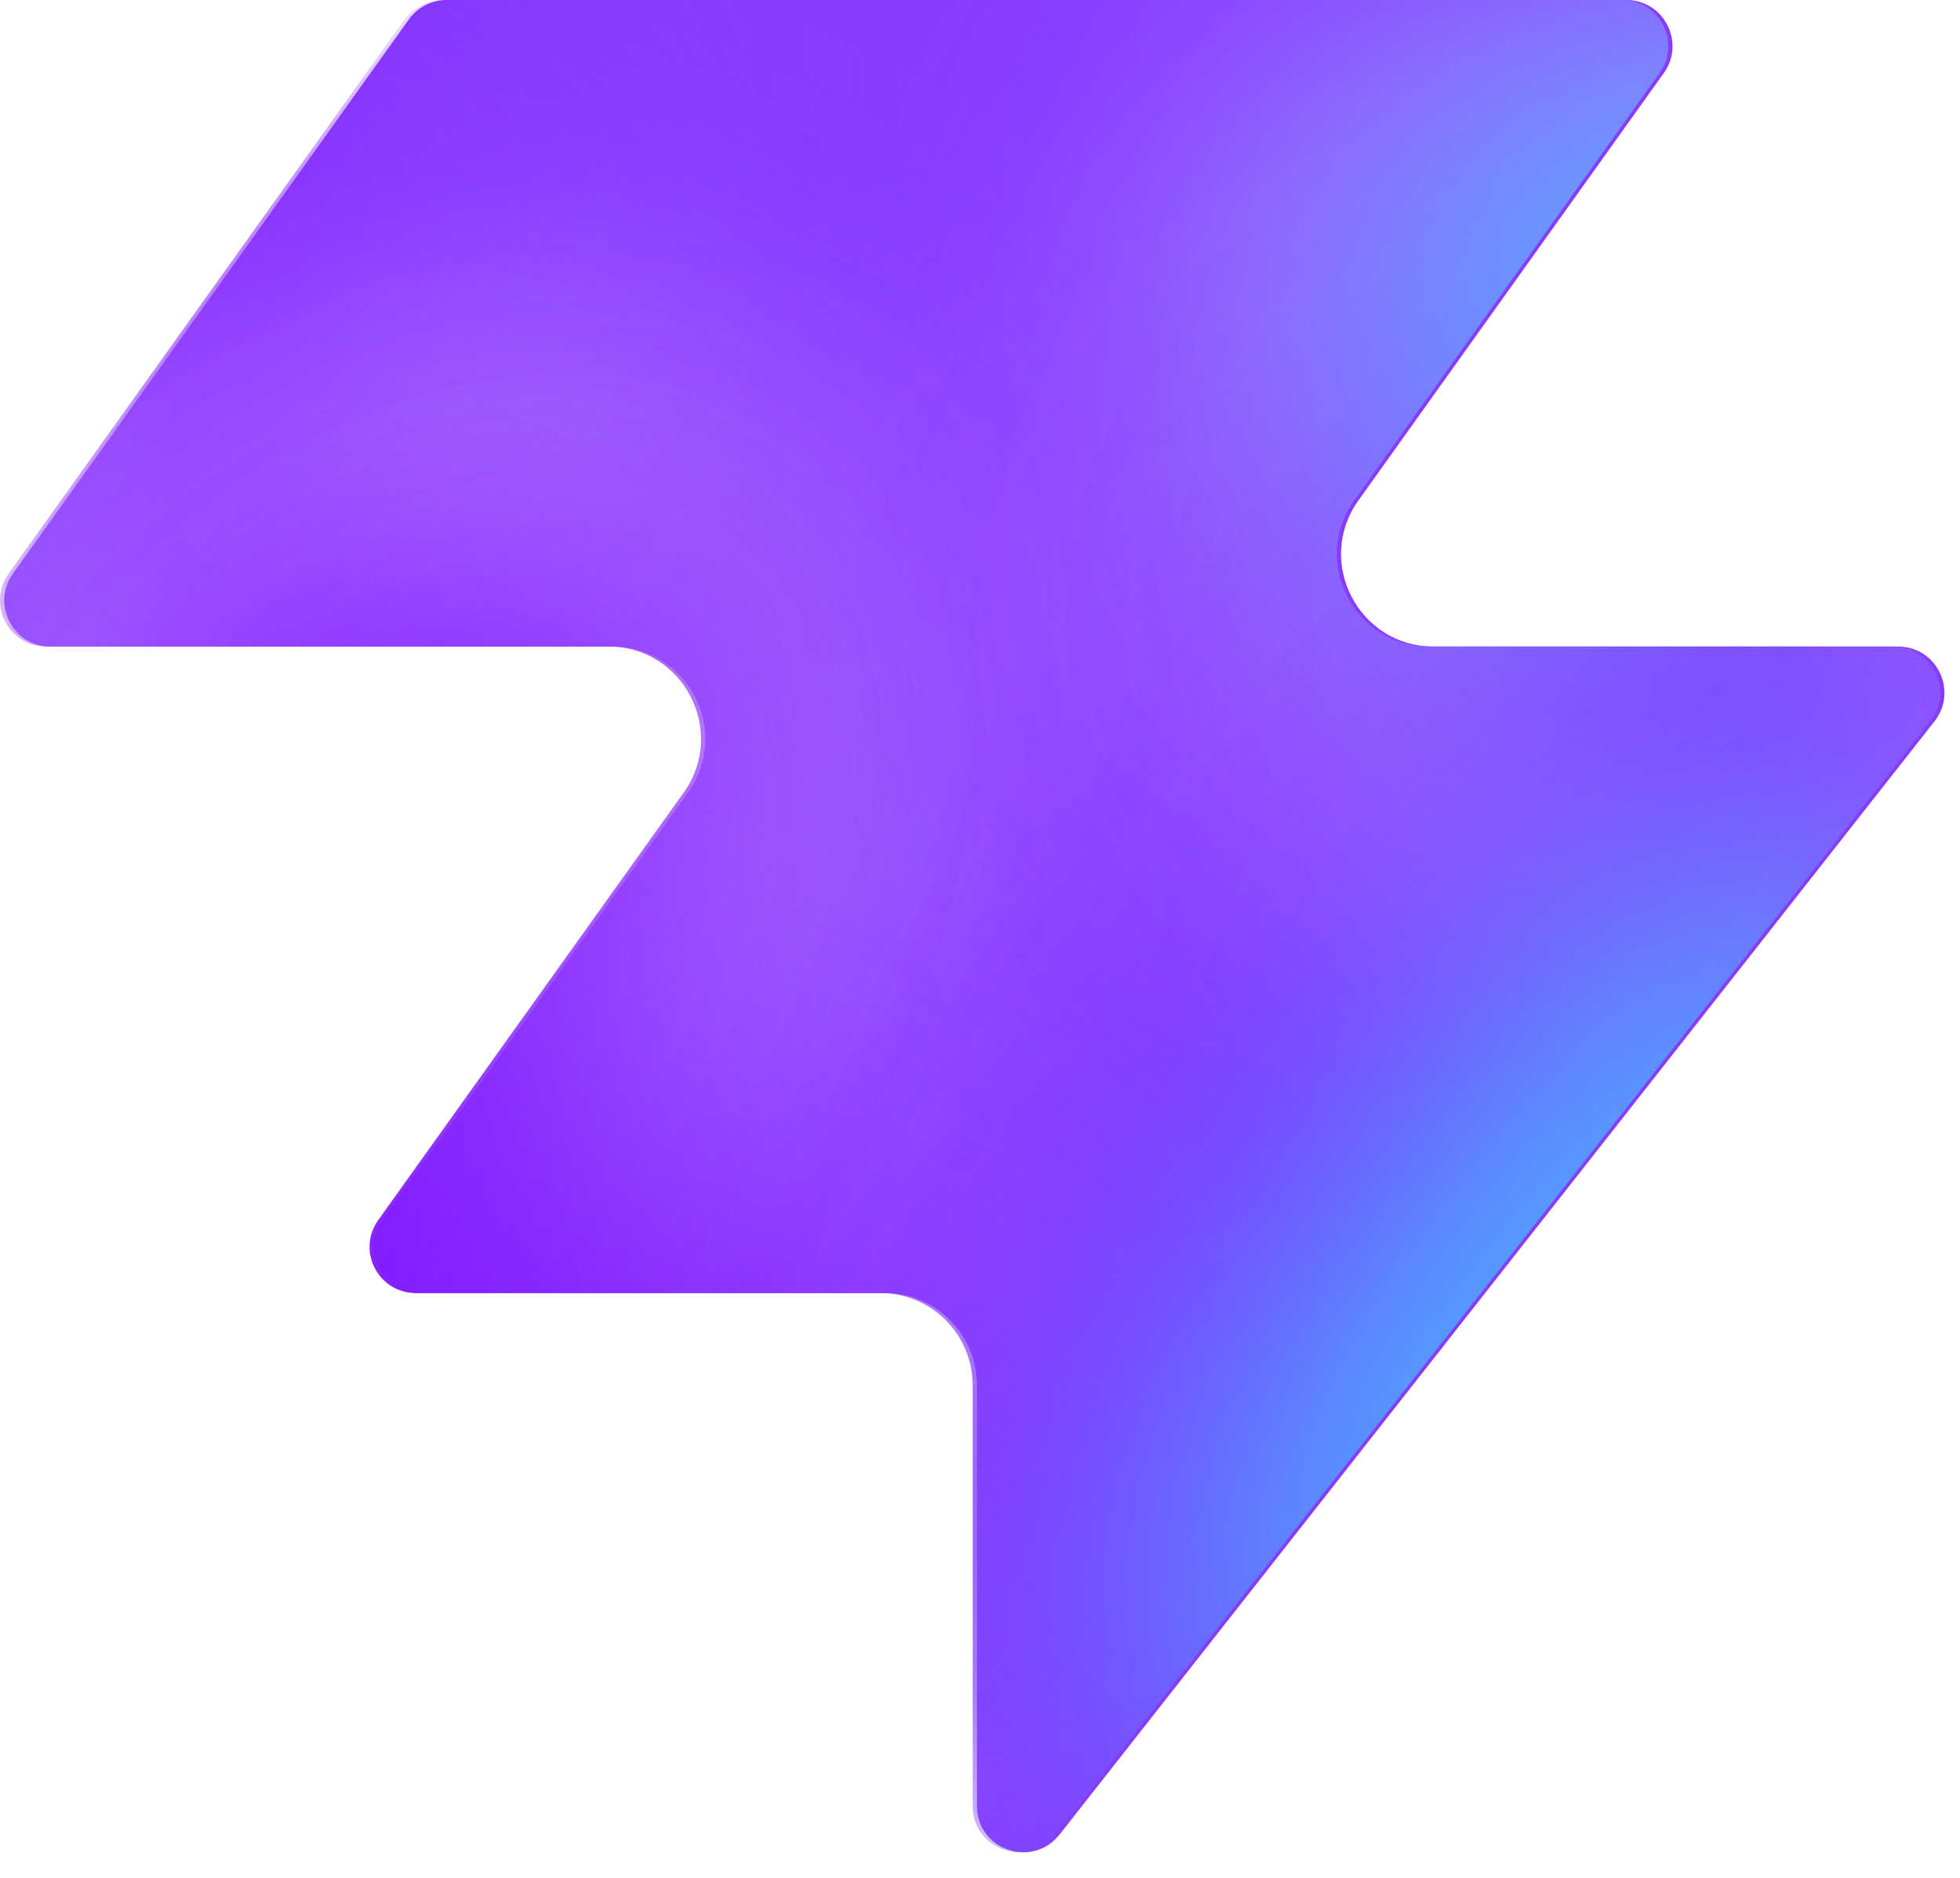
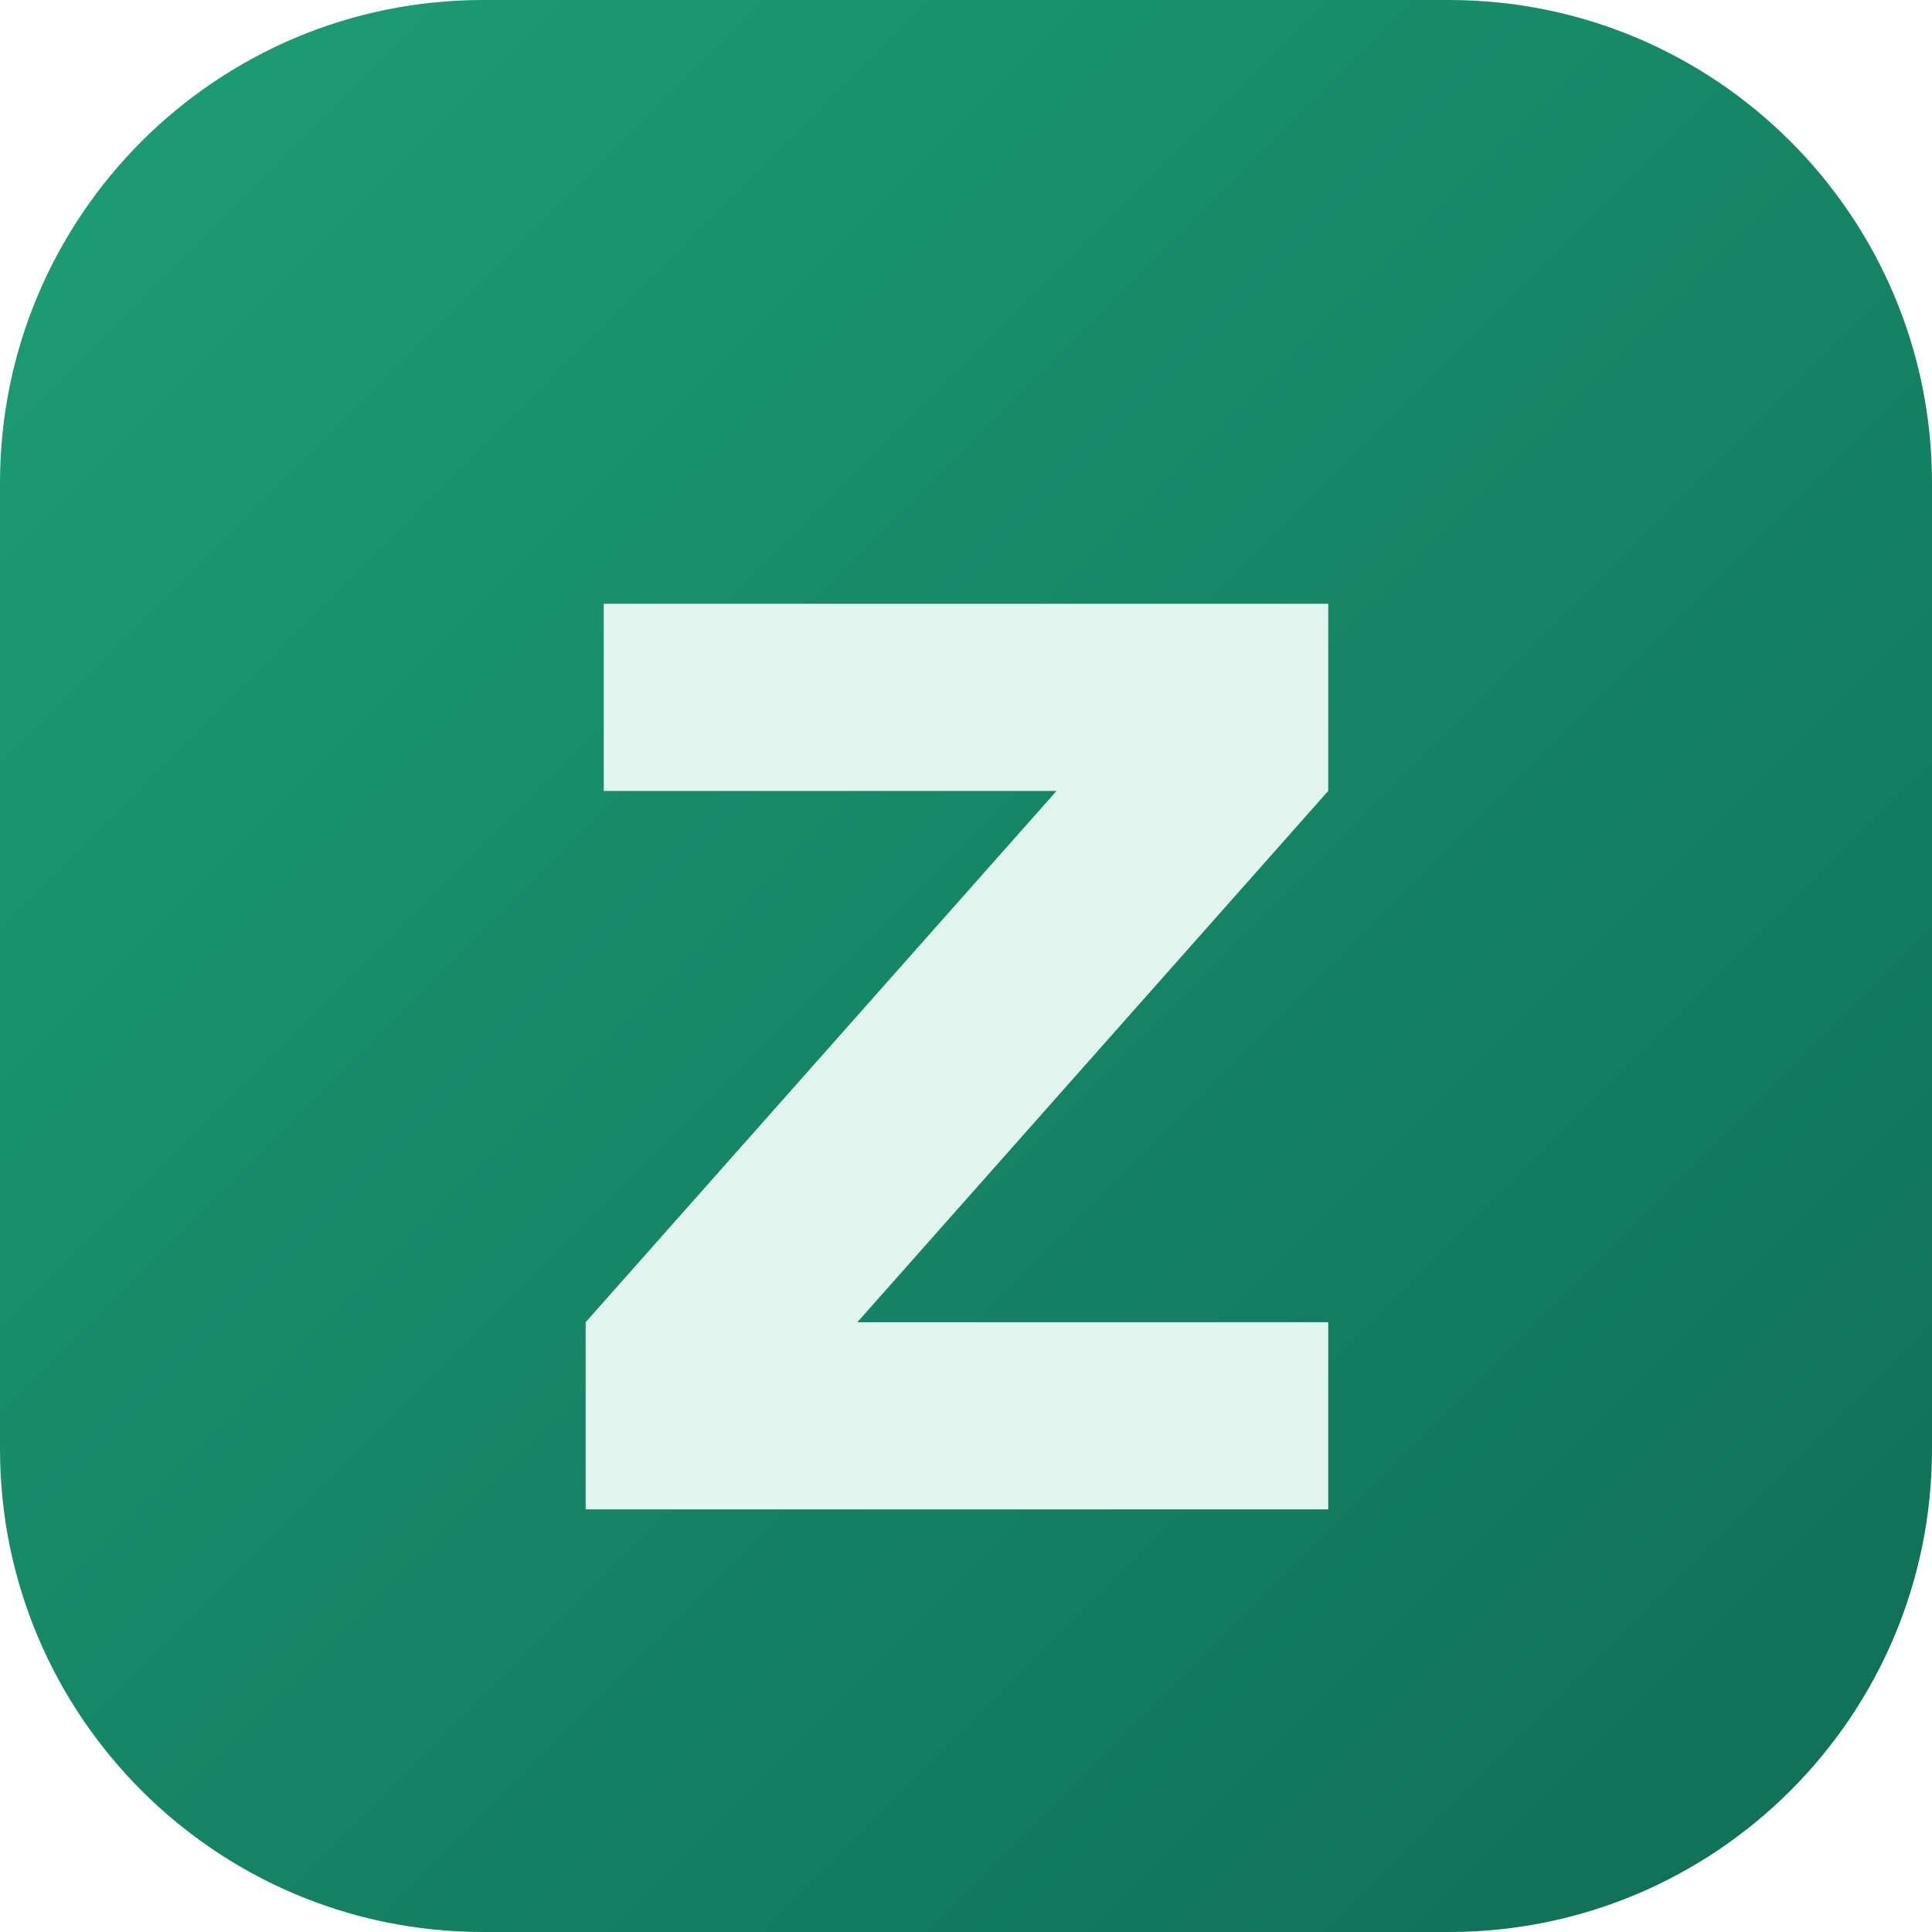
- <svg xmlns="http://www.w3.org/2000/svg" width="48" height="46" fill="none" viewBox="0 0 48 46">
-   <path fill="#863bff" d="M25.946 44.938c-.664.845-2.021.375-2.021-.698V33.937a2.26 2.26 0 0 0-2.262-2.262H10.287c-.92 0-1.456-1.04-.92-1.788l7.48-10.471c1.07-1.497 0-3.578-1.842-3.578H1.237c-.92 0-1.456-1.04-.92-1.788L10.013.474c.214-.297.556-.474.92-.474h28.894c.92 0 1.456 1.04.92 1.788l-7.48 10.471c-1.07 1.498 0 3.579 1.842 3.579h11.377c.943 0 1.473 1.088.89 1.83L25.947 44.94z" style="fill:#863bff;fill:color(display-p3 .525 .23 1);fill-opacity:1" />
-   <mask id="a" width="48" height="46" x="0" y="0" maskUnits="userSpaceOnUse" style="mask-type:alpha">
-     <path fill="#000" d="M25.842 44.938c-.664.844-2.021.375-2.021-.698V33.937a2.26 2.26 0 0 0-2.262-2.262H10.183c-.92 0-1.456-1.04-.92-1.788l7.48-10.471c1.07-1.498 0-3.579-1.842-3.579H1.133c-.92 0-1.456-1.04-.92-1.787L9.91.473c.214-.297.556-.474.92-.474h28.894c.92 0 1.456 1.04.92 1.788l-7.48 10.471c-1.07 1.498 0 3.578 1.842 3.578h11.377c.943 0 1.473 1.088.89 1.832L25.843 44.94z" style="fill:#000;fill-opacity:1" />
-   </mask>
-   <g mask="url(#a)">
-     <g filter="url(#b)">
-       <ellipse cx="5.508" cy="14.704" fill="#ede6ff" rx="5.508" ry="14.704" style="fill:#ede6ff;fill:color(display-p3 .927 .903 1);fill-opacity:1" transform="matrix(.00324 1 1 -.00324 -4.47 31.516)" />
-     </g>
-     <g filter="url(#c)">
-       <ellipse cx="10.399" cy="29.851" fill="#ede6ff" rx="10.399" ry="29.851" style="fill:#ede6ff;fill:color(display-p3 .927 .903 1);fill-opacity:1" transform="matrix(.00324 1 1 -.00324 -39.328 7.883)" />
-     </g>
-     <g filter="url(#d)">
-       <ellipse cx="5.508" cy="30.487" fill="#7e14ff" rx="5.508" ry="30.487" style="fill:#7e14ff;fill:color(display-p3 .492 .077 1);fill-opacity:1" transform="rotate(89.814 -25.913 -14.639)scale(1 -1)" />
-     </g>
-     <g filter="url(#e)">
-       <ellipse cx="5.508" cy="30.599" fill="#7e14ff" rx="5.508" ry="30.599" style="fill:#7e14ff;fill:color(display-p3 .492 .077 1);fill-opacity:1" transform="rotate(89.814 -32.644 -3.334)scale(1 -1)" />
-     </g>
-     <g filter="url(#f)">
-       <ellipse cx="5.508" cy="30.599" fill="#7e14ff" rx="5.508" ry="30.599" style="fill:#7e14ff;fill:color(display-p3 .492 .077 1);fill-opacity:1" transform="matrix(.00324 1 1 -.00324 -34.34 30.47)" />
-     </g>
-     <g filter="url(#g)">
-       <ellipse cx="14.072" cy="22.078" fill="#ede6ff" rx="14.072" ry="22.078" style="fill:#ede6ff;fill:color(display-p3 .927 .903 1);fill-opacity:1" transform="rotate(93.35 24.506 48.493)scale(-1 1)" />
-     </g>
-     <g filter="url(#h)">
-       <ellipse cx="3.47" cy="21.501" fill="#7e14ff" rx="3.47" ry="21.501" style="fill:#7e14ff;fill:color(display-p3 .492 .077 1);fill-opacity:1" transform="rotate(89.009 28.708 47.59)scale(-1 1)" />
-     </g>
-     <g filter="url(#i)">
-       <ellipse cx="3.47" cy="21.501" fill="#7e14ff" rx="3.47" ry="21.501" style="fill:#7e14ff;fill:color(display-p3 .492 .077 1);fill-opacity:1" transform="rotate(89.009 28.708 47.59)scale(-1 1)" />
-     </g>
-     <g filter="url(#j)">
-       <ellipse cx=".387" cy="8.972" fill="#7e14ff" rx="4.407" ry="29.108" style="fill:#7e14ff;fill:color(display-p3 .492 .077 1);fill-opacity:1" transform="rotate(39.51 .387 8.972)" />
-     </g>
-     <g filter="url(#k)">
-       <ellipse cx="47.523" cy="-6.092" fill="#7e14ff" rx="4.407" ry="29.108" style="fill:#7e14ff;fill:color(display-p3 .492 .077 1);fill-opacity:1" transform="rotate(37.892 47.523 -6.092)" />
-     </g>
-     <g filter="url(#l)">
-       <ellipse cx="41.412" cy="6.333" fill="#47bfff" rx="5.971" ry="9.665" style="fill:#47bfff;fill:color(display-p3 .28 .748 1);fill-opacity:1" transform="rotate(37.892 41.412 6.333)" />
-     </g>
-     <g filter="url(#m)">
-       <ellipse cx="-1.879" cy="38.332" fill="#7e14ff" rx="4.407" ry="29.108" style="fill:#7e14ff;fill:color(display-p3 .492 .077 1);fill-opacity:1" transform="rotate(37.892 -1.88 38.332)" />
-     </g>
-     <g filter="url(#n)">
-       <ellipse cx="-1.879" cy="38.332" fill="#7e14ff" rx="4.407" ry="29.108" style="fill:#7e14ff;fill:color(display-p3 .492 .077 1);fill-opacity:1" transform="rotate(37.892 -1.88 38.332)" />
-     </g>
-     <g filter="url(#o)">
-       <ellipse cx="35.651" cy="29.907" fill="#7e14ff" rx="4.407" ry="29.108" style="fill:#7e14ff;fill:color(display-p3 .492 .077 1);fill-opacity:1" transform="rotate(37.892 35.651 29.907)" />
-     </g>
-     <g filter="url(#p)">
-       <ellipse cx="38.418" cy="32.4" fill="#47bfff" rx="5.971" ry="15.297" style="fill:#47bfff;fill:color(display-p3 .28 .748 1);fill-opacity:1" transform="rotate(37.892 38.418 32.4)" />
-     </g>
-   </g>
+ <svg xmlns="http://www.w3.org/2000/svg" width="64" height="64" viewBox="0 0 64 64">
  <defs>
-     <filter id="b" width="60.045" height="41.654" x="-19.77" y="16.149" color-interpolation-filters="sRGB" filterUnits="userSpaceOnUse">
-       <feFlood flood-opacity="0" result="BackgroundImageFix" />
-       <feBlend in="SourceGraphic" in2="BackgroundImageFix" result="shape" />
-       <feGaussianBlur result="effect1_foregroundBlur_2002_17158" stdDeviation="7.659" />
-     </filter>
-     <filter id="c" width="90.34" height="51.437" x="-54.613" y="-7.533" color-interpolation-filters="sRGB" filterUnits="userSpaceOnUse">
-       <feFlood flood-opacity="0" result="BackgroundImageFix" />
-       <feBlend in="SourceGraphic" in2="BackgroundImageFix" result="shape" />
-       <feGaussianBlur result="effect1_foregroundBlur_2002_17158" stdDeviation="7.659" />
-     </filter>
-     <filter id="d" width="79.355" height="29.4" x="-49.64" y="2.03" color-interpolation-filters="sRGB" filterUnits="userSpaceOnUse">
-       <feFlood flood-opacity="0" result="BackgroundImageFix" />
-       <feBlend in="SourceGraphic" in2="BackgroundImageFix" result="shape" />
-       <feGaussianBlur result="effect1_foregroundBlur_2002_17158" stdDeviation="4.596" />
-     </filter>
-     <filter id="e" width="79.579" height="29.4" x="-45.045" y="20.029" color-interpolation-filters="sRGB" filterUnits="userSpaceOnUse">
-       <feFlood flood-opacity="0" result="BackgroundImageFix" />
-       <feBlend in="SourceGraphic" in2="BackgroundImageFix" result="shape" />
-       <feGaussianBlur result="effect1_foregroundBlur_2002_17158" stdDeviation="4.596" />
-     </filter>
-     <filter id="f" width="79.579" height="29.4" x="-43.513" y="21.178" color-interpolation-filters="sRGB" filterUnits="userSpaceOnUse">
-       <feFlood flood-opacity="0" result="BackgroundImageFix" />
-       <feBlend in="SourceGraphic" in2="BackgroundImageFix" result="shape" />
-       <feGaussianBlur result="effect1_foregroundBlur_2002_17158" stdDeviation="4.596" />
-     </filter>
-     <filter id="g" width="74.749" height="58.852" x="15.756" y="-17.901" color-interpolation-filters="sRGB" filterUnits="userSpaceOnUse">
-       <feFlood flood-opacity="0" result="BackgroundImageFix" />
-       <feBlend in="SourceGraphic" in2="BackgroundImageFix" result="shape" />
-       <feGaussianBlur result="effect1_foregroundBlur_2002_17158" stdDeviation="7.659" />
-     </filter>
-     <filter id="h" width="61.377" height="25.362" x="23.548" y="2.284" color-interpolation-filters="sRGB" filterUnits="userSpaceOnUse">
-       <feFlood flood-opacity="0" result="BackgroundImageFix" />
-       <feBlend in="SourceGraphic" in2="BackgroundImageFix" result="shape" />
-       <feGaussianBlur result="effect1_foregroundBlur_2002_17158" stdDeviation="4.596" />
-     </filter>
-     <filter id="i" width="61.377" height="25.362" x="23.548" y="2.284" color-interpolation-filters="sRGB" filterUnits="userSpaceOnUse">
-       <feFlood flood-opacity="0" result="BackgroundImageFix" />
-       <feBlend in="SourceGraphic" in2="BackgroundImageFix" result="shape" />
-       <feGaussianBlur result="effect1_foregroundBlur_2002_17158" stdDeviation="4.596" />
-     </filter>
-     <filter id="j" width="56.045" height="63.649" x="-27.636" y="-22.853" color-interpolation-filters="sRGB" filterUnits="userSpaceOnUse">
-       <feFlood flood-opacity="0" result="BackgroundImageFix" />
-       <feBlend in="SourceGraphic" in2="BackgroundImageFix" result="shape" />
-       <feGaussianBlur result="effect1_foregroundBlur_2002_17158" stdDeviation="4.596" />
-     </filter>
-     <filter id="k" width="54.814" height="64.646" x="20.116" y="-38.415" color-interpolation-filters="sRGB" filterUnits="userSpaceOnUse">
-       <feFlood flood-opacity="0" result="BackgroundImageFix" />
-       <feBlend in="SourceGraphic" in2="BackgroundImageFix" result="shape" />
-       <feGaussianBlur result="effect1_foregroundBlur_2002_17158" stdDeviation="4.596" />
-     </filter>
-     <filter id="l" width="33.541" height="35.313" x="24.641" y="-11.323" color-interpolation-filters="sRGB" filterUnits="userSpaceOnUse">
-       <feFlood flood-opacity="0" result="BackgroundImageFix" />
-       <feBlend in="SourceGraphic" in2="BackgroundImageFix" result="shape" />
-       <feGaussianBlur result="effect1_foregroundBlur_2002_17158" stdDeviation="4.596" />
-     </filter>
-     <filter id="m" width="54.814" height="64.646" x="-29.286" y="6.009" color-interpolation-filters="sRGB" filterUnits="userSpaceOnUse">
-       <feFlood flood-opacity="0" result="BackgroundImageFix" />
-       <feBlend in="SourceGraphic" in2="BackgroundImageFix" result="shape" />
-       <feGaussianBlur result="effect1_foregroundBlur_2002_17158" stdDeviation="4.596" />
-     </filter>
-     <filter id="n" width="54.814" height="64.646" x="-29.286" y="6.009" color-interpolation-filters="sRGB" filterUnits="userSpaceOnUse">
-       <feFlood flood-opacity="0" result="BackgroundImageFix" />
-       <feBlend in="SourceGraphic" in2="BackgroundImageFix" result="shape" />
-       <feGaussianBlur result="effect1_foregroundBlur_2002_17158" stdDeviation="4.596" />
-     </filter>
-     <filter id="o" width="54.814" height="64.646" x="8.244" y="-2.416" color-interpolation-filters="sRGB" filterUnits="userSpaceOnUse">
-       <feFlood flood-opacity="0" result="BackgroundImageFix" />
-       <feBlend in="SourceGraphic" in2="BackgroundImageFix" result="shape" />
-       <feGaussianBlur result="effect1_foregroundBlur_2002_17158" stdDeviation="4.596" />
-     </filter>
-     <filter id="p" width="39.409" height="43.623" x="18.713" y="10.588" color-interpolation-filters="sRGB" filterUnits="userSpaceOnUse">
-       <feFlood flood-opacity="0" result="BackgroundImageFix" />
-       <feBlend in="SourceGraphic" in2="BackgroundImageFix" result="shape" />
-       <feGaussianBlur result="effect1_foregroundBlur_2002_17158" stdDeviation="4.596" />
-     </filter>
+     <linearGradient id="zaynor-bg" x1="0" y1="0" x2="64" y2="64" gradientUnits="userSpaceOnUse">
+       <stop offset="0" stop-color="#1D9E75" />
+       <stop offset="1" stop-color="#0F6E56" />
+     </linearGradient>
  </defs>
+   <rect width="64" height="64" rx="16" fill="url(#zaynor-bg)" />
+   <path d="M20 20h24v6.2L28.4 43.8H44V50H19.4v-6.2L35 26.2H20z" fill="#E1F5EE" />
</svg>
